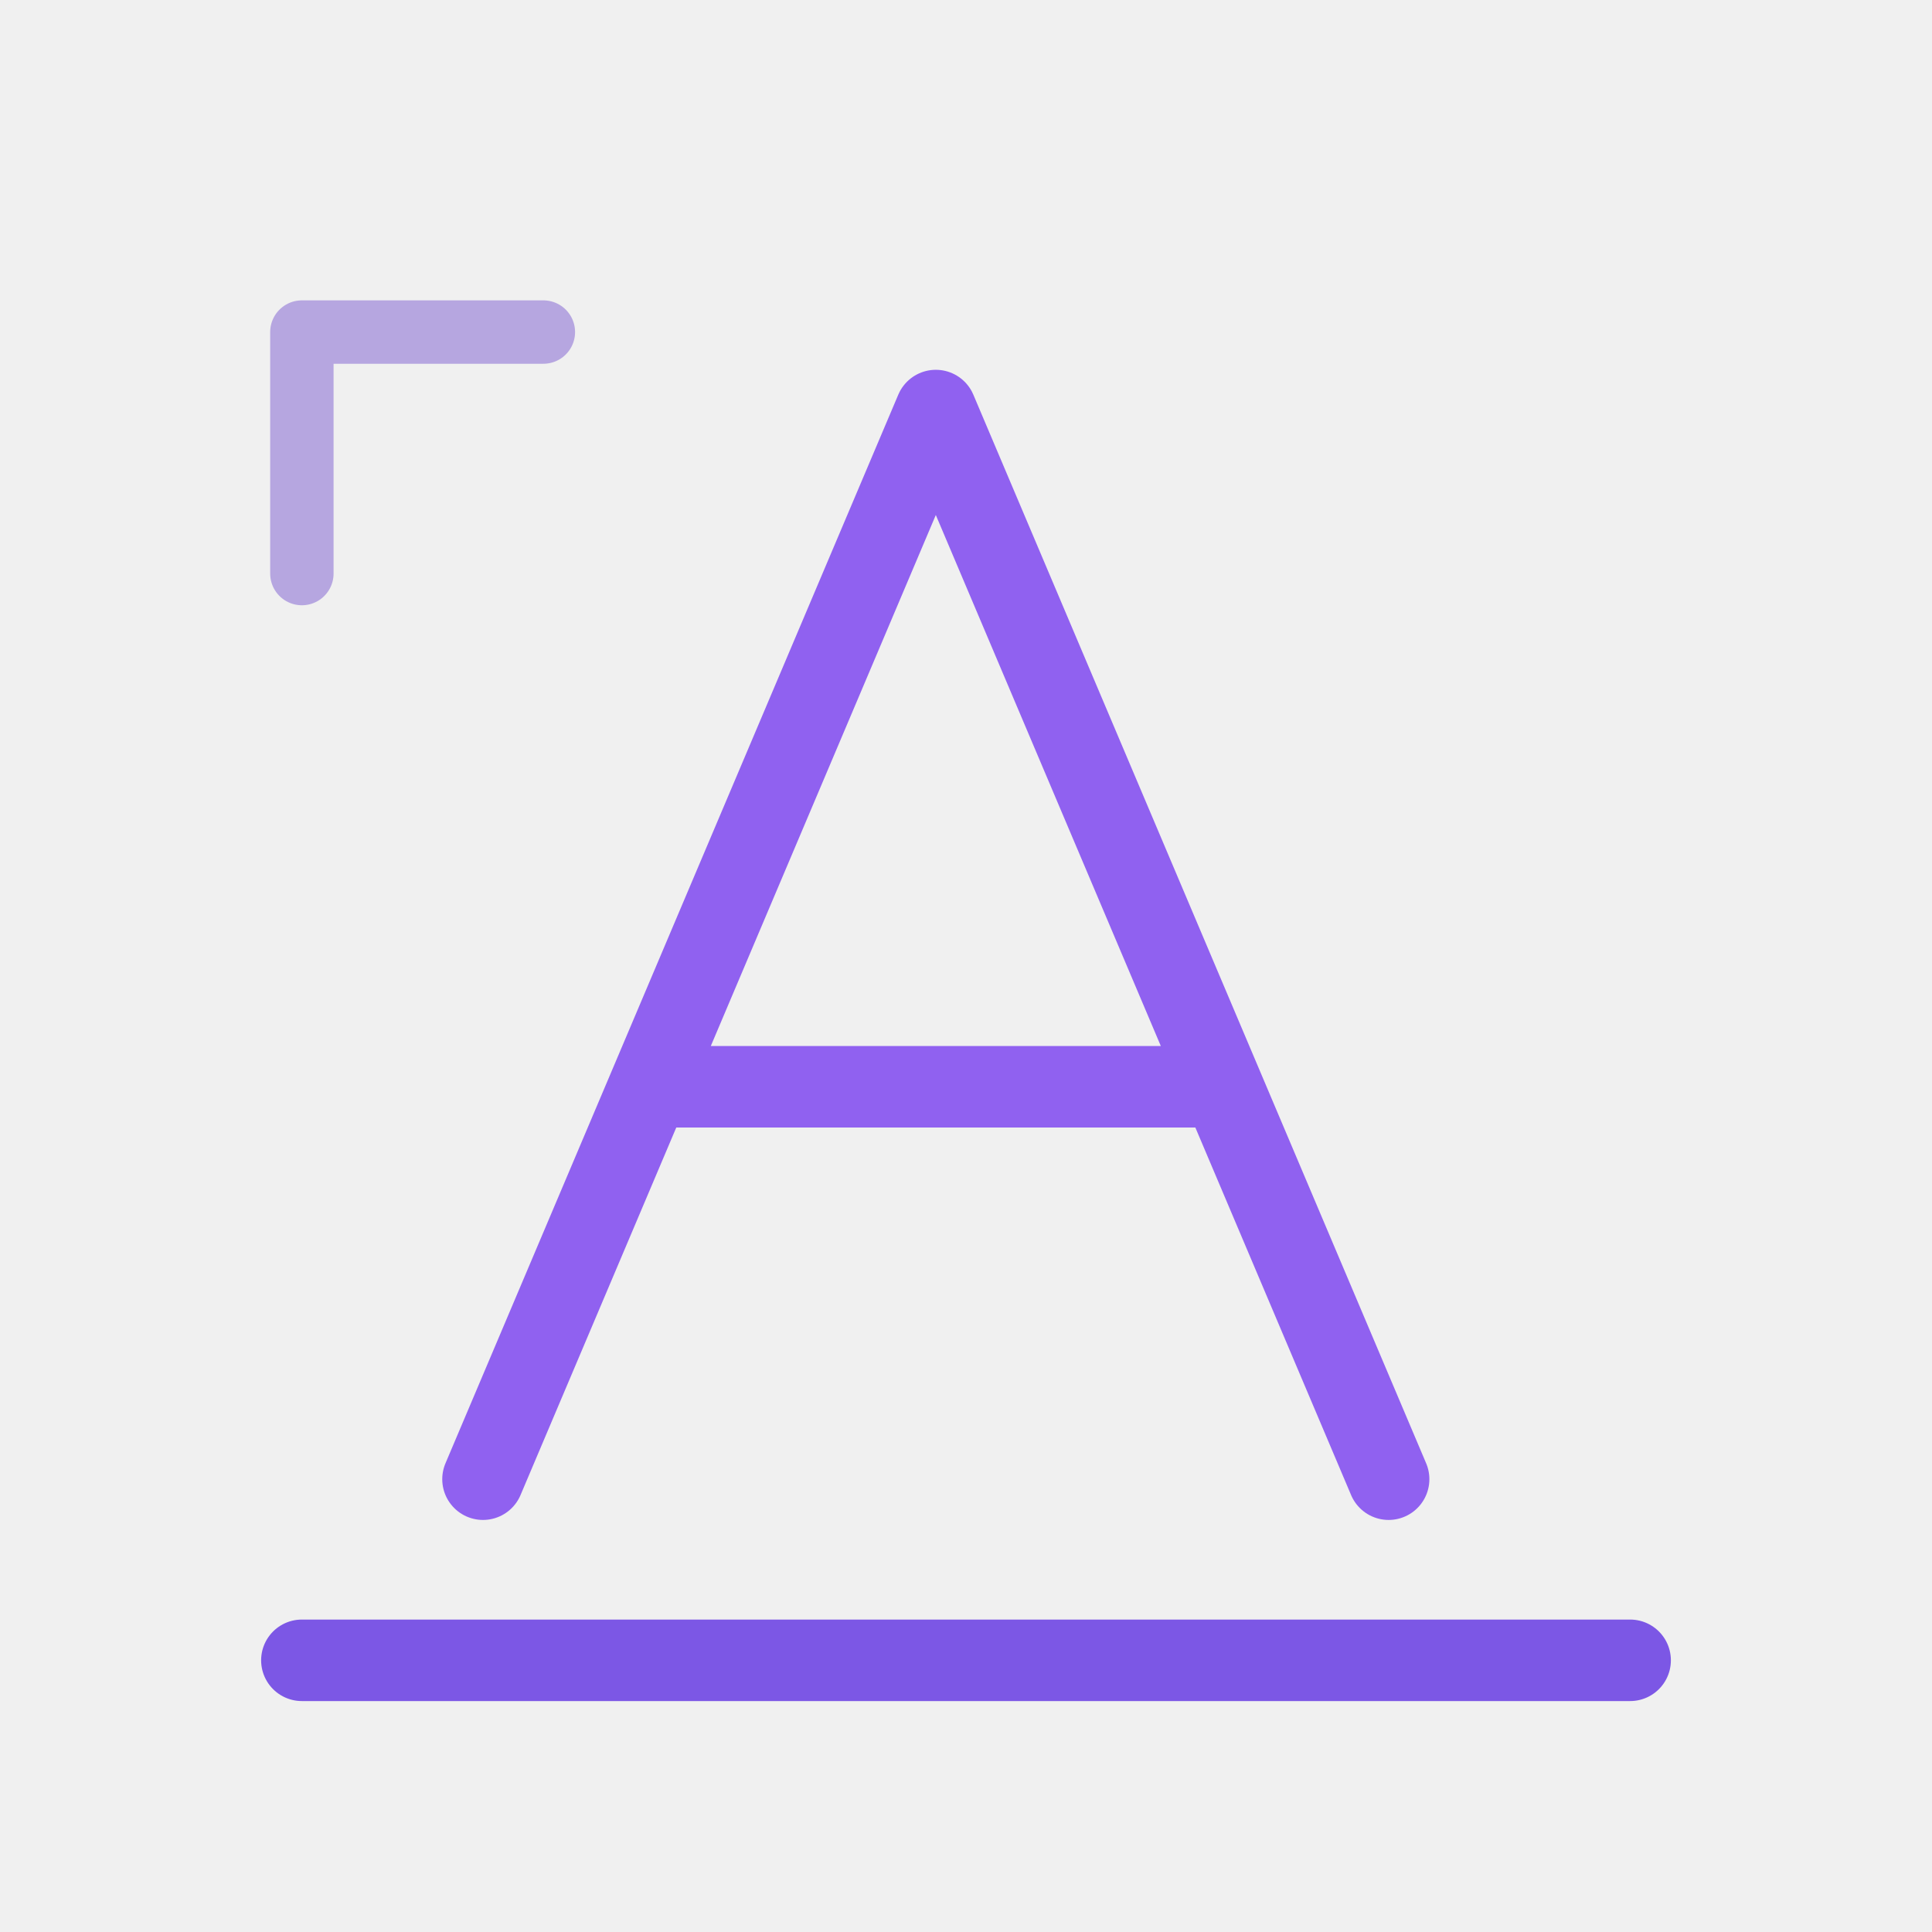
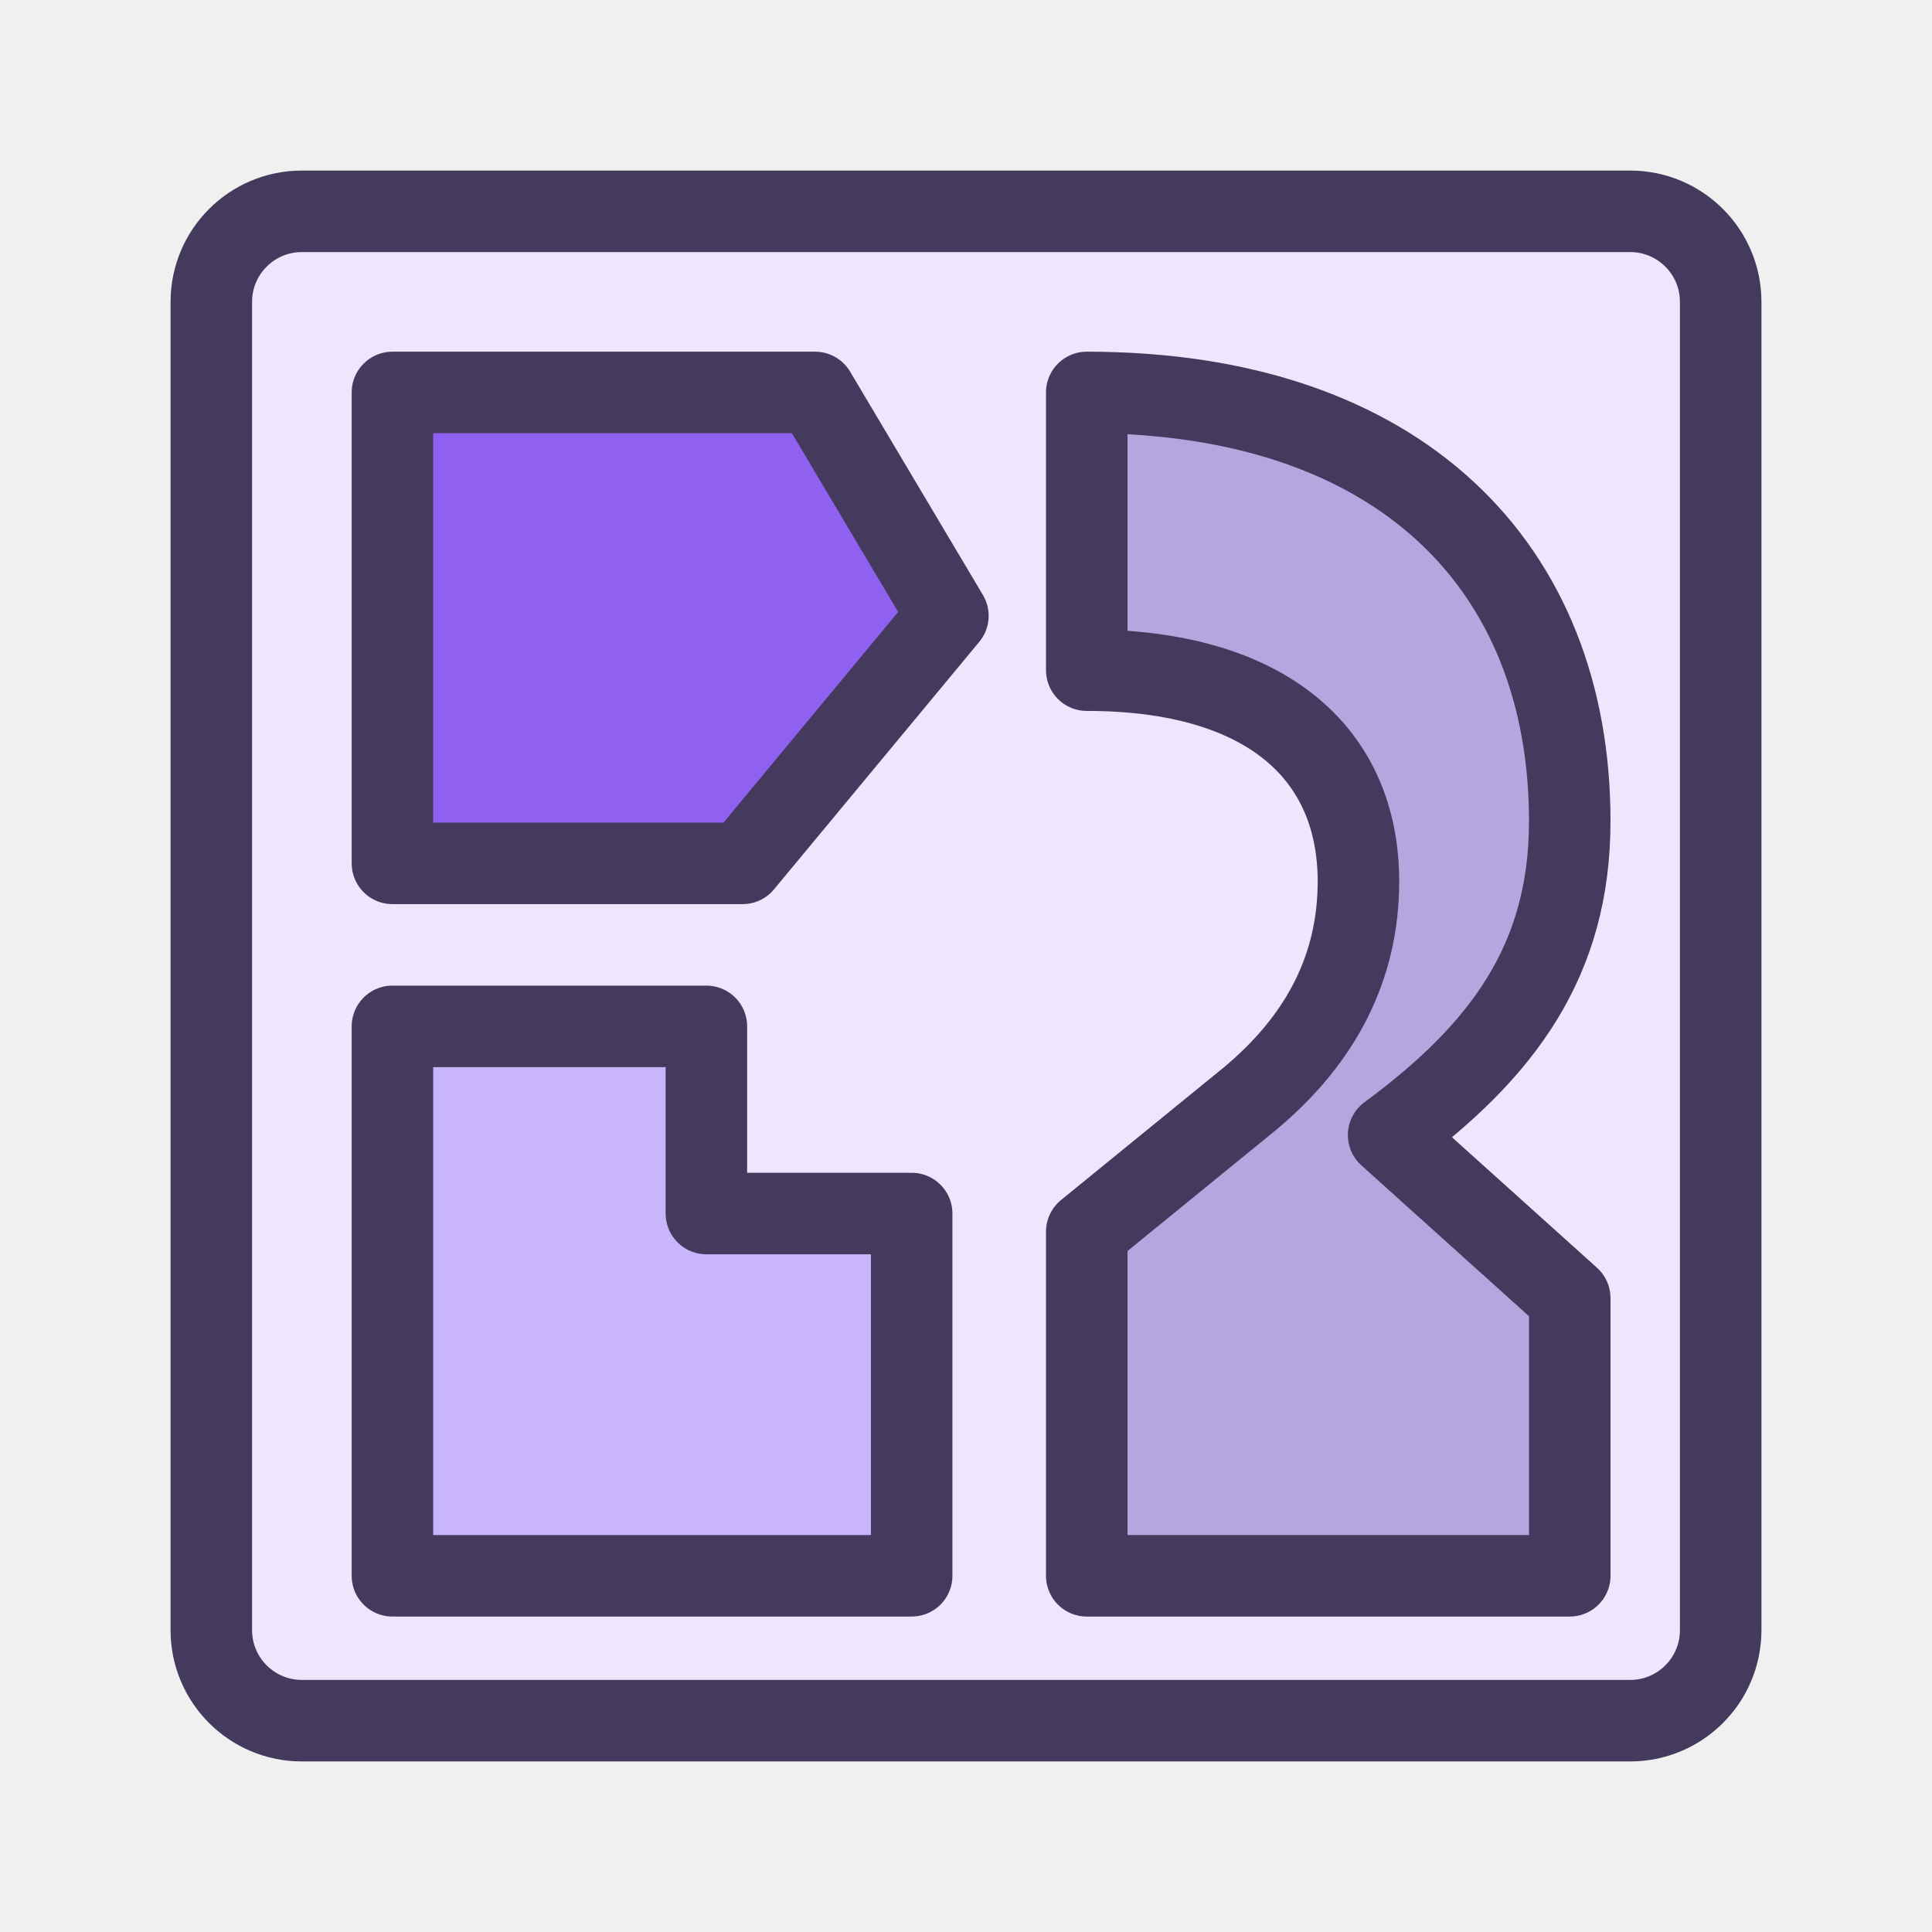
<svg xmlns="http://www.w3.org/2000/svg" width="32" height="32" viewBox="0 0 32 32">
  <style>
  .icon { fill: none; stroke: #433A5E; stroke-width: 1.35; stroke-linecap: round; stroke-linejoin: round; }
  .guide { fill: none; stroke: #B6A6E0; stroke-width: 1.05; stroke-linecap: round; stroke-linejoin: round; }
  .surface { fill: #EDE6FC; }
  .side-fill { fill: #B6A6E0; }
  .feature-fill { fill: #9061F0; }
  .cap-fill { fill: #C9B6FA; }
  .hole-fill { fill: #FFFFFF; }
  .feature-line { stroke: #9061F0; }
  .accent-line { stroke: #7C57E5; }  </style>
  <g class="icon">
-     <path class="feature-line" d="M8 24.5 15.5 6.8 23 24.5M11 18h9" />
-     <path class="accent-line" d="M5 27.5h22" />
-     <path class="guide" d="M5 5.5h4M5 5.5v4" />
+     <rect class="surface" x="3.5" y="3.5" width="25" height="25" rx="1.5" />
+     <path class="feature-fill" d="M6.5 6.5h7l2.2 3.7-3.4 4.1H6.5z" />
+     <path class="cap-fill" d="M6.5 17h5.2v3.1h3.4v6H6.5z" />
+     <path class="side-fill" d="M18 6.5c5.2 0 8 2.9 8 7.1 0 2.3-1.1 3.8-3 5.2l3 2.7v4.6h-8v-5.7l2.7-2.2c1.2-1 1.8-2.2 1.8-3.6 0-2.1-1.5-3.5-4.5-3.5z" />
  </g>
</svg>
